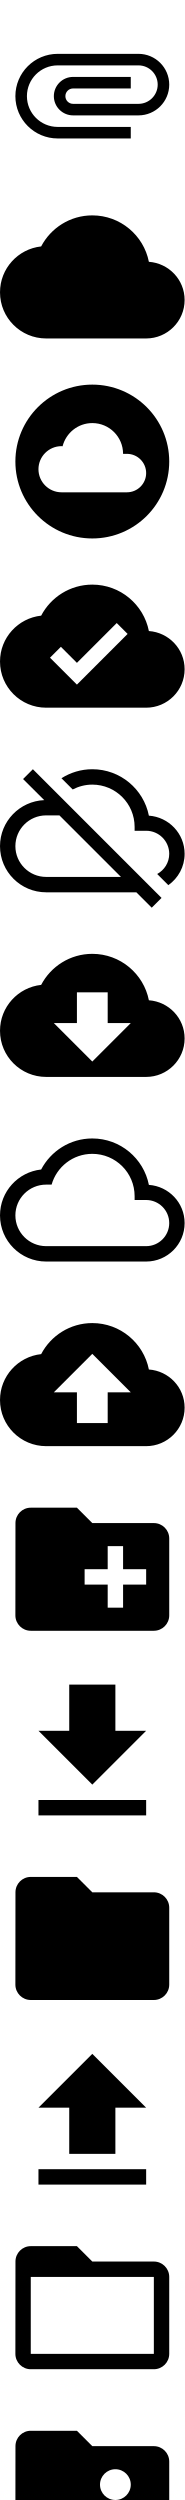
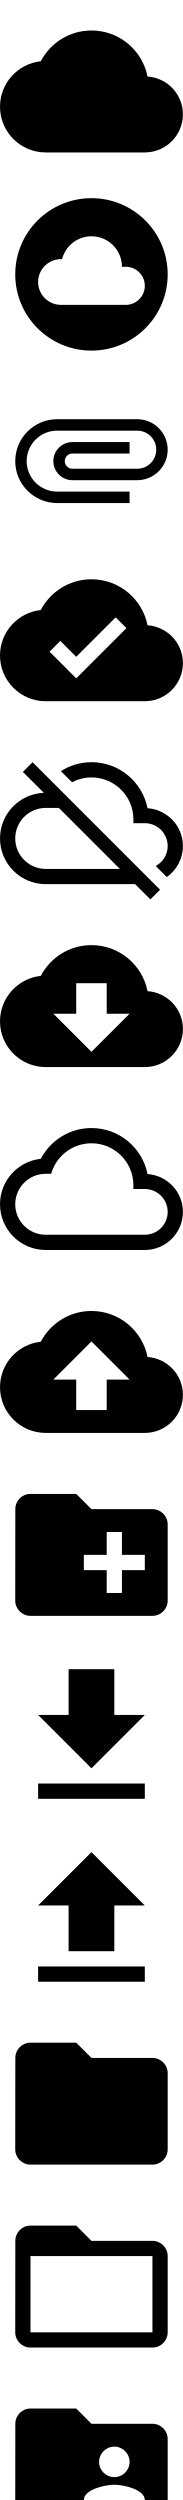
<svg xmlns="http://www.w3.org/2000/svg" xmlns:xlink="http://www.w3.org/1999/xlink">
  <defs />
  <symbol id="attachment" viewBox="0 0 48 48">
    <path d="M15 36C8.92 36 4 31.07 4 25s4.92-11 11-11h21c4.42 0 8 3.58 8 8s-3.58 8-8 8H19c-2.76 0-5-2.24-5-5s2.24-5 5-5h15v3H19c-1.1 0-2 .89-2 2s.9 2 2 2h17c2.76 0 5-2.24 5-5s-2.24-5-5-5H15c-4.42 0-8 3.58-8 8s3.58 8 8 8h19v3H15z" />
  </symbol>
  <symbol id="cloud" viewBox="0 0 48 48">
    <path d="M38.71 20.07C37.35 13.19 31.28 8 24 8c-5.78 0-10.79 3.28-13.3 8.07C4.69 16.72 0 21.81 0 28c0 6.63 5.37 12 12 12h26c5.52 0 10-4.48 10-10 0-5.28-4.11-9.56-9.29-9.93z" />
  </symbol>
  <symbol id="cloud_circle" viewBox="0 0 48 48">
    <path d="M24 4C12.95 4 4 12.95 4 24s8.95 20 20 20 20-8.95 20-20S35.05 4 24 4zm9 28H16c-3.31 0-6-2.69-6-6s2.69-6 6-6l.27.03c.89-3.46 4-6.03 7.73-6.03 4.42 0 8 3.58 8 8h1c2.76 0 5 2.24 5 5s-2.24 5-5 5z" />
  </symbol>
  <symbol id="cloud_done" viewBox="0 0 48 48">
    <path d="M38.71 20.07C37.35 13.19 31.28 8 24 8c-5.78 0-10.79 3.28-13.3 8.07C4.69 16.72 0 21.81 0 28c0 6.63 5.37 12 12 12h26c5.52 0 10-4.48 10-10 0-5.28-4.11-9.56-9.29-9.93zM20 34l-7-7 2.83-2.83L20 28.34l10.35-10.35 2.83 2.83L20 34z" />
  </symbol>
  <symbol id="cloud_download" viewBox="0 0 48 48">
    <path d="M38.71 20.07C37.35 13.19 31.28 8 24 8c-5.78 0-10.79 3.28-13.3 8.07C4.69 16.72 0 21.81 0 28c0 6.63 5.37 12 12 12h26c5.52 0 10-4.48 10-10 0-5.28-4.11-9.56-9.29-9.93zM34 26L24 36 14 26h6v-8h8v8h6z" />
  </symbol>
  <symbol id="cloud_off" viewBox="0 0 48 48">
    <path d="M38.71 20.07C37.35 13.19 31.28 8 24 8c-2.95 0-5.7.87-8.02 2.34l2.92 2.92C20.43 12.47 22.16 12 24 12c6.08 0 11 4.92 11 11v1h3c3.31 0 6 2.69 6 6 0 2.27-1.27 4.22-3.13 5.24l2.9 2.9C46.32 36.33 48 33.37 48 30c0-5.28-4.11-9.56-9.29-9.93zM6 10.55l5.5 5.48C5.12 16.3 0 21.55 0 28c0 6.63 5.37 12 12 12h23.45l4 4L42 41.46 8.55 8 6 10.55zM15.45 20l16 16H12c-4.42 0-8-3.58-8-8s3.58-8 8-8h3.45z" />
  </symbol>
  <symbol id="cloud_queue" viewBox="0 0 48 48">
    <path d="M38.71 20.07C37.35 13.19 31.28 8 24 8c-5.78 0-10.79 3.28-13.3 8.07C4.69 16.72 0 21.81 0 28c0 6.63 5.37 12 12 12h26c5.52 0 10-4.48 10-10 0-5.28-4.11-9.56-9.29-9.93zM38 36H12c-4.42 0-8-3.58-8-8s3.58-8 8-8h1.42c1.31-4.61 5.54-8 10.58-8 6.08 0 11 4.92 11 11v1h3c3.31 0 6 2.69 6 6s-2.69 6-6 6z" />
  </symbol>
  <symbol id="cloud_upload" viewBox="0 0 48 48">
    <path d="M38.71 20.07C37.35 13.19 31.28 8 24 8c-5.78 0-10.79 3.28-13.3 8.07C4.69 16.72 0 21.81 0 28c0 6.63 5.37 12 12 12h26c5.52 0 10-4.48 10-10 0-5.28-4.11-9.56-9.29-9.93zM28 26v8h-8v-8h-6l10-10 10 10h-6z" />
  </symbol>
  <symbol id="create_new_folder" viewBox="0 0 48 48">
    <path d="M40 12H24l-4-4H8c-2.21 0-3.98 1.79-3.98 4L4 36c0 2.21 1.79 4 4 4h32c2.21 0 4-1.79 4-4V16c0-2.21-1.79-4-4-4zm-2 16h-6v6h-4v-6h-6v-4h6v-6h4v6h6v4z" />
  </symbol>
  <symbol id="file_download" viewBox="0 0 48 48">
    <path d="M38 18h-8V6H18v12h-8l14 14 14-14zM10 36v4h28v-4H10z" />
  </symbol>
  <symbol id="file_upload" viewBox="0 0 48 48">
    <path d="M18 32h12V20h8L24 6 10 20h8zm-8 4h28v4H10z" />
  </symbol>
  <symbol id="folder" viewBox="0 0 48 48">
    <path d="M20 8H8c-2.21 0-3.98 1.79-3.98 4L4 36c0 2.21 1.79 4 4 4h32c2.21 0 4-1.79 4-4V16c0-2.21-1.79-4-4-4H24l-4-4z" />
  </symbol>
  <symbol id="folder_open" viewBox="0 0 48 48">
    <path d="M40 12H24l-4-4H8c-2.21 0-3.98 1.79-3.98 4L4 36c0 2.21 1.79 4 4 4h32c2.21 0 4-1.79 4-4V16c0-2.21-1.79-4-4-4zm0 24H8V16h32v20z" />
  </symbol>
  <symbol id="folder_shared" viewBox="0 0 48 48">
    <path d="M40 12H24l-4-4H8c-2.21 0-3.98 1.79-3.98 4L4 36c0 2.21 1.79 4 4 4h32c2.21 0 4-1.79 4-4V16c0-2.21-1.79-4-4-4zm-10 6c2.21 0 4 1.79 4 4s-1.79 4-4 4-4-1.79-4-4 1.79-4 4-4zm8 16H22v-2c0-2.67 5.33-4 8-4s8 1.33 8 4v2z" />
  </symbol>
-   <view id="attachment-view" viewBox="0 0 48 48" />
-   <view id="cloud-view" viewBox="0 48 48 48" />
-   <view id="cloud_circle-view" viewBox="0 96 48 48" />
+   <view id="attachment-view" viewBox="0 96 48 48" />
+   <view id="cloud-view" viewBox="0 0 48 48" />
+   <view id="cloud_circle-view" viewBox="0 48 48 48" />
  <view id="cloud_done-view" viewBox="0 144 48 48" />
  <view id="cloud_download-view" viewBox="0 240 48 48" />
  <view id="cloud_off-view" viewBox="0 192 48 48" />
  <view id="cloud_queue-view" viewBox="0 288 48 48" />
  <view id="cloud_upload-view" viewBox="0 336 48 48" />
  <view id="create_new_folder-view" viewBox="0 384 48 48" />
  <view id="file_download-view" viewBox="0 432 48 48" />
-   <view id="file_upload-view" viewBox="0 528 48 48" />
-   <view id="folder-view" viewBox="0 480 48 48" />
+   <view id="file_upload-view" viewBox="0 480 48 48" />
+   <view id="folder-view" viewBox="0 528 48 48" />
  <view id="folder_open-view" viewBox="0 576 48 48" />
  <view id="folder_shared-view" viewBox="0 624 48 48" />
-   <use xlink:href="#attachment" width="48" height="48" x="0" y="0" />
-   <use xlink:href="#cloud" width="48" height="48" x="0" y="48" />
-   <use xlink:href="#cloud_circle" width="48" height="48" x="0" y="96" />
+   <use xlink:href="#attachment" width="48" height="48" x="0" y="96" />
+   <use xlink:href="#cloud" width="48" height="48" x="0" y="0" />
+   <use xlink:href="#cloud_circle" width="48" height="48" x="0" y="48" />
  <use xlink:href="#cloud_done" width="48" height="48" x="0" y="144" />
  <use xlink:href="#cloud_download" width="48" height="48" x="0" y="240" />
  <use xlink:href="#cloud_off" width="48" height="48" x="0" y="192" />
  <use xlink:href="#cloud_queue" width="48" height="48" x="0" y="288" />
  <use xlink:href="#cloud_upload" width="48" height="48" x="0" y="336" />
  <use xlink:href="#create_new_folder" width="48" height="48" x="0" y="384" />
  <use xlink:href="#file_download" width="48" height="48" x="0" y="432" />
-   <use xlink:href="#file_upload" width="48" height="48" x="0" y="528" />
-   <use xlink:href="#folder" width="48" height="48" x="0" y="480" />
+   <use xlink:href="#file_upload" width="48" height="48" x="0" y="480" />
+   <use xlink:href="#folder" width="48" height="48" x="0" y="528" />
  <use xlink:href="#folder_open" width="48" height="48" x="0" y="576" />
  <use xlink:href="#folder_shared" width="48" height="48" x="0" y="624" />
</svg>
